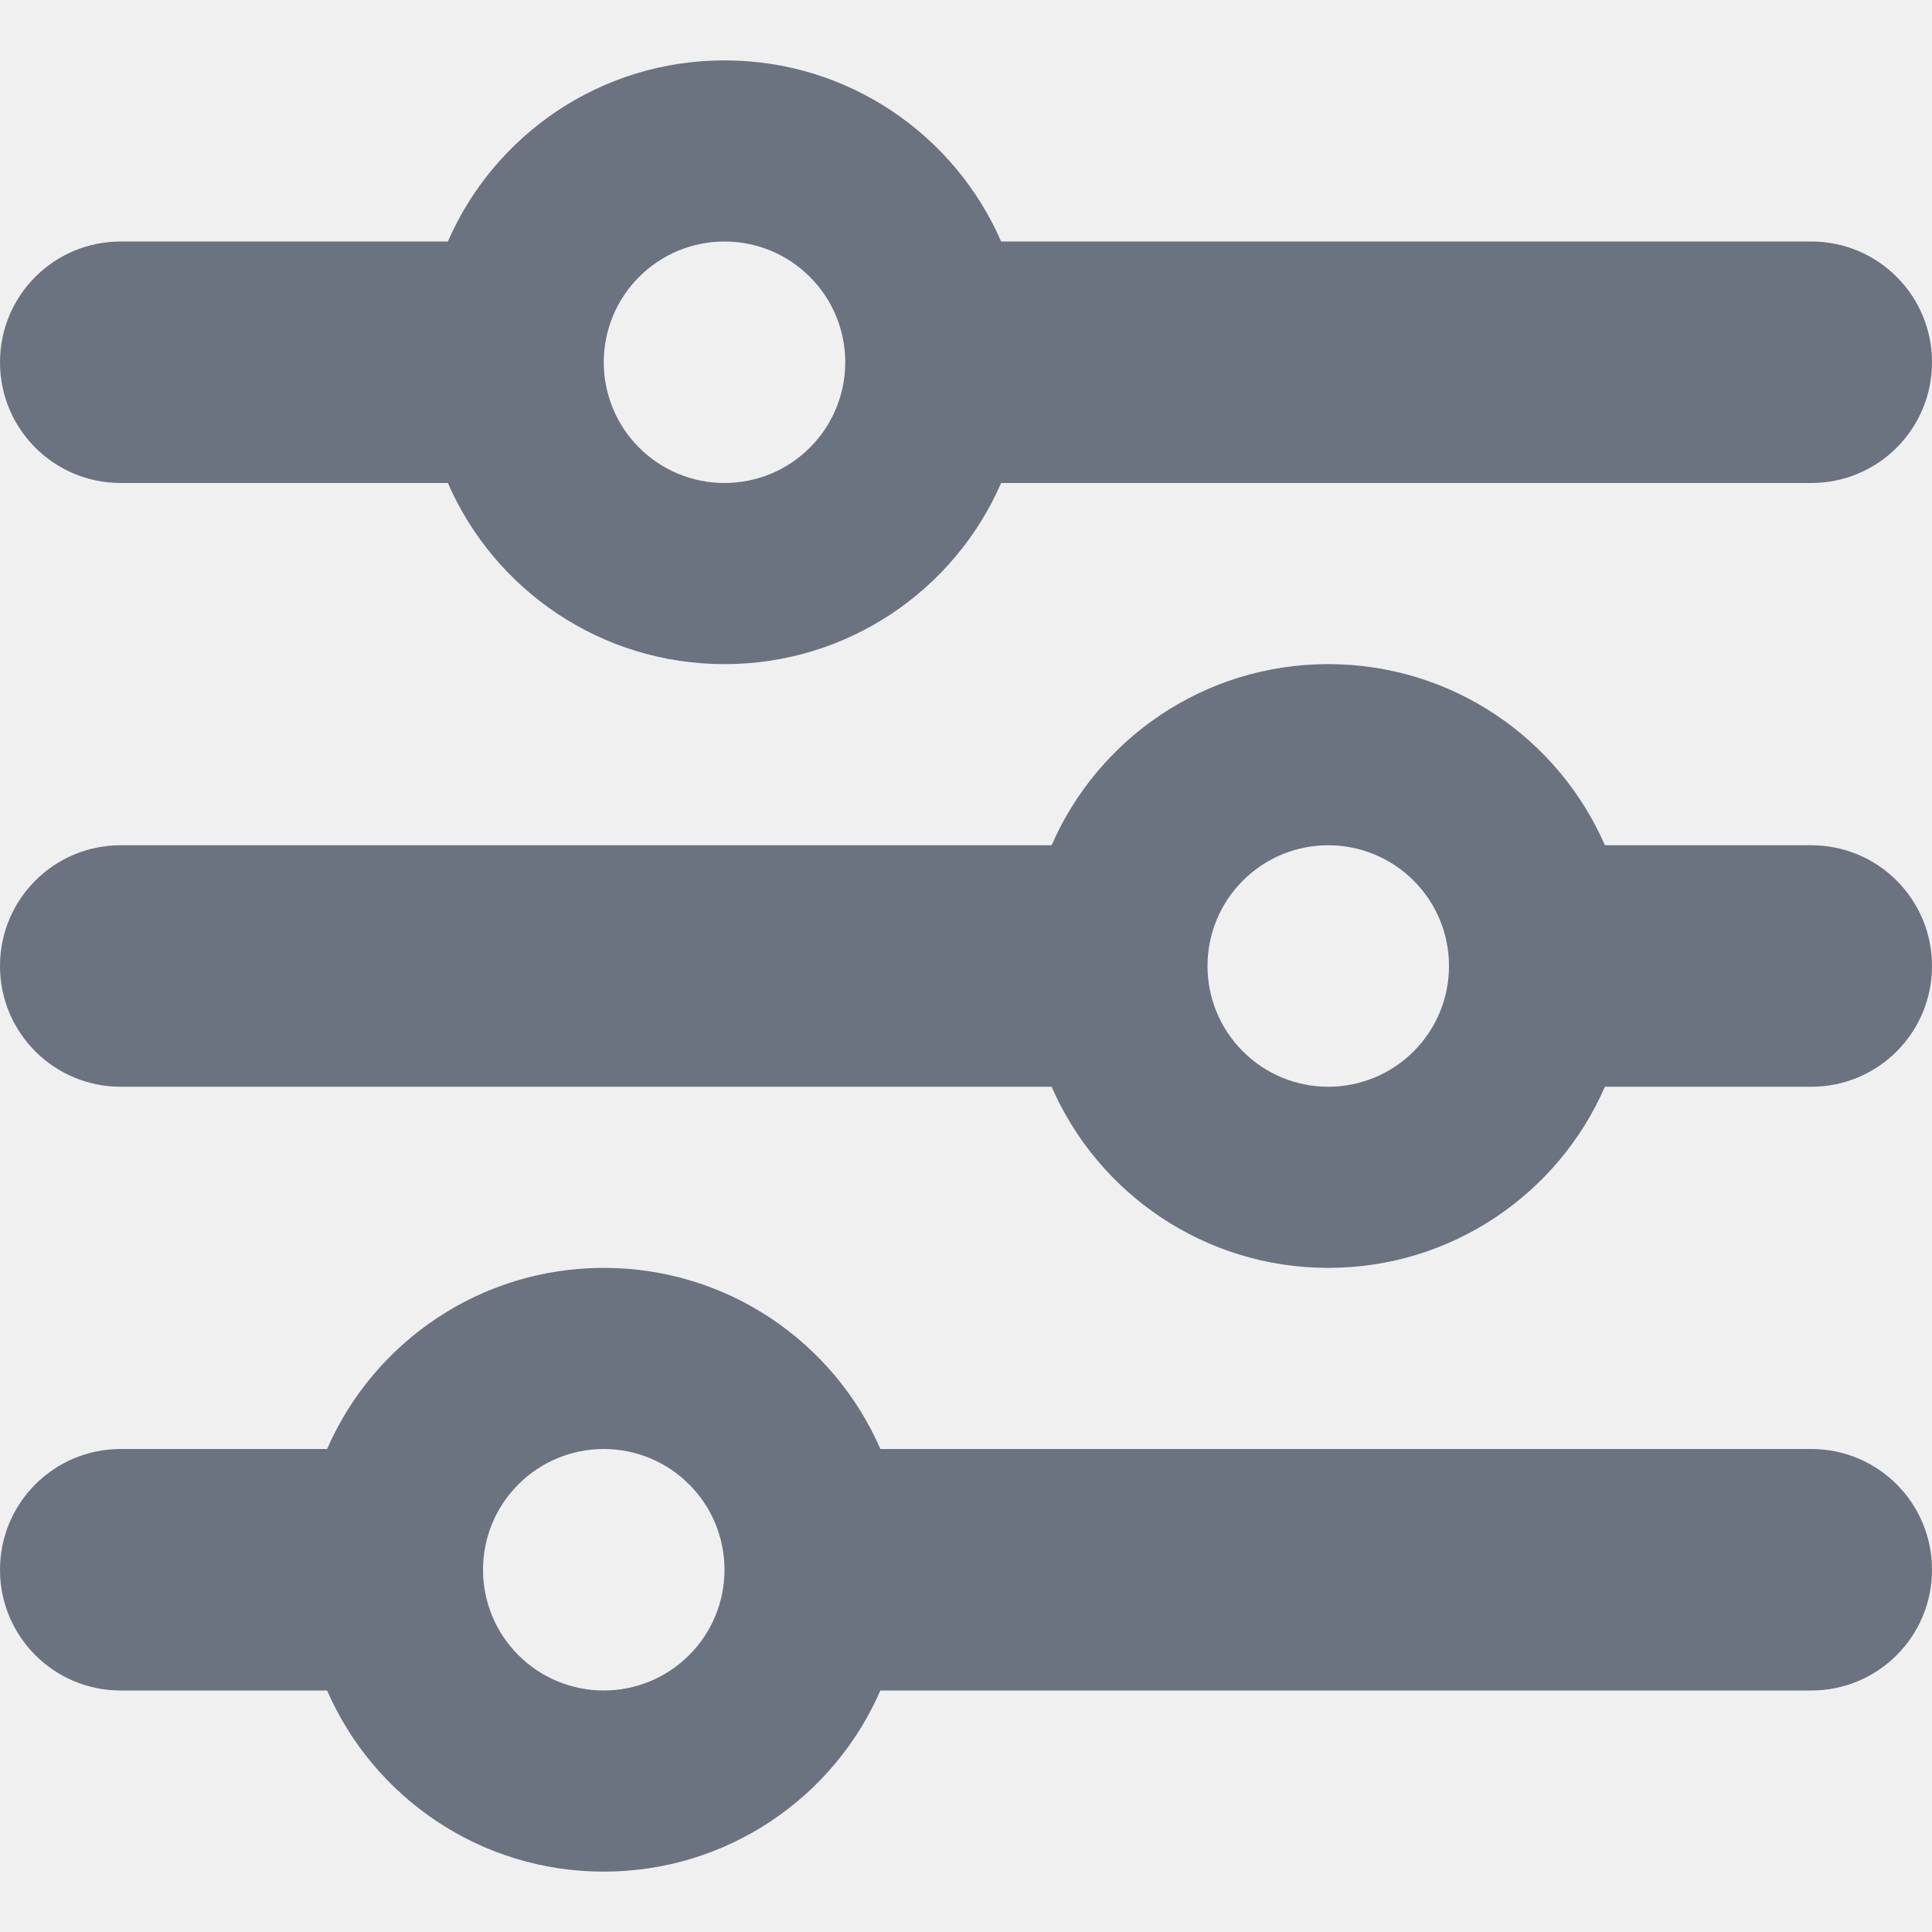
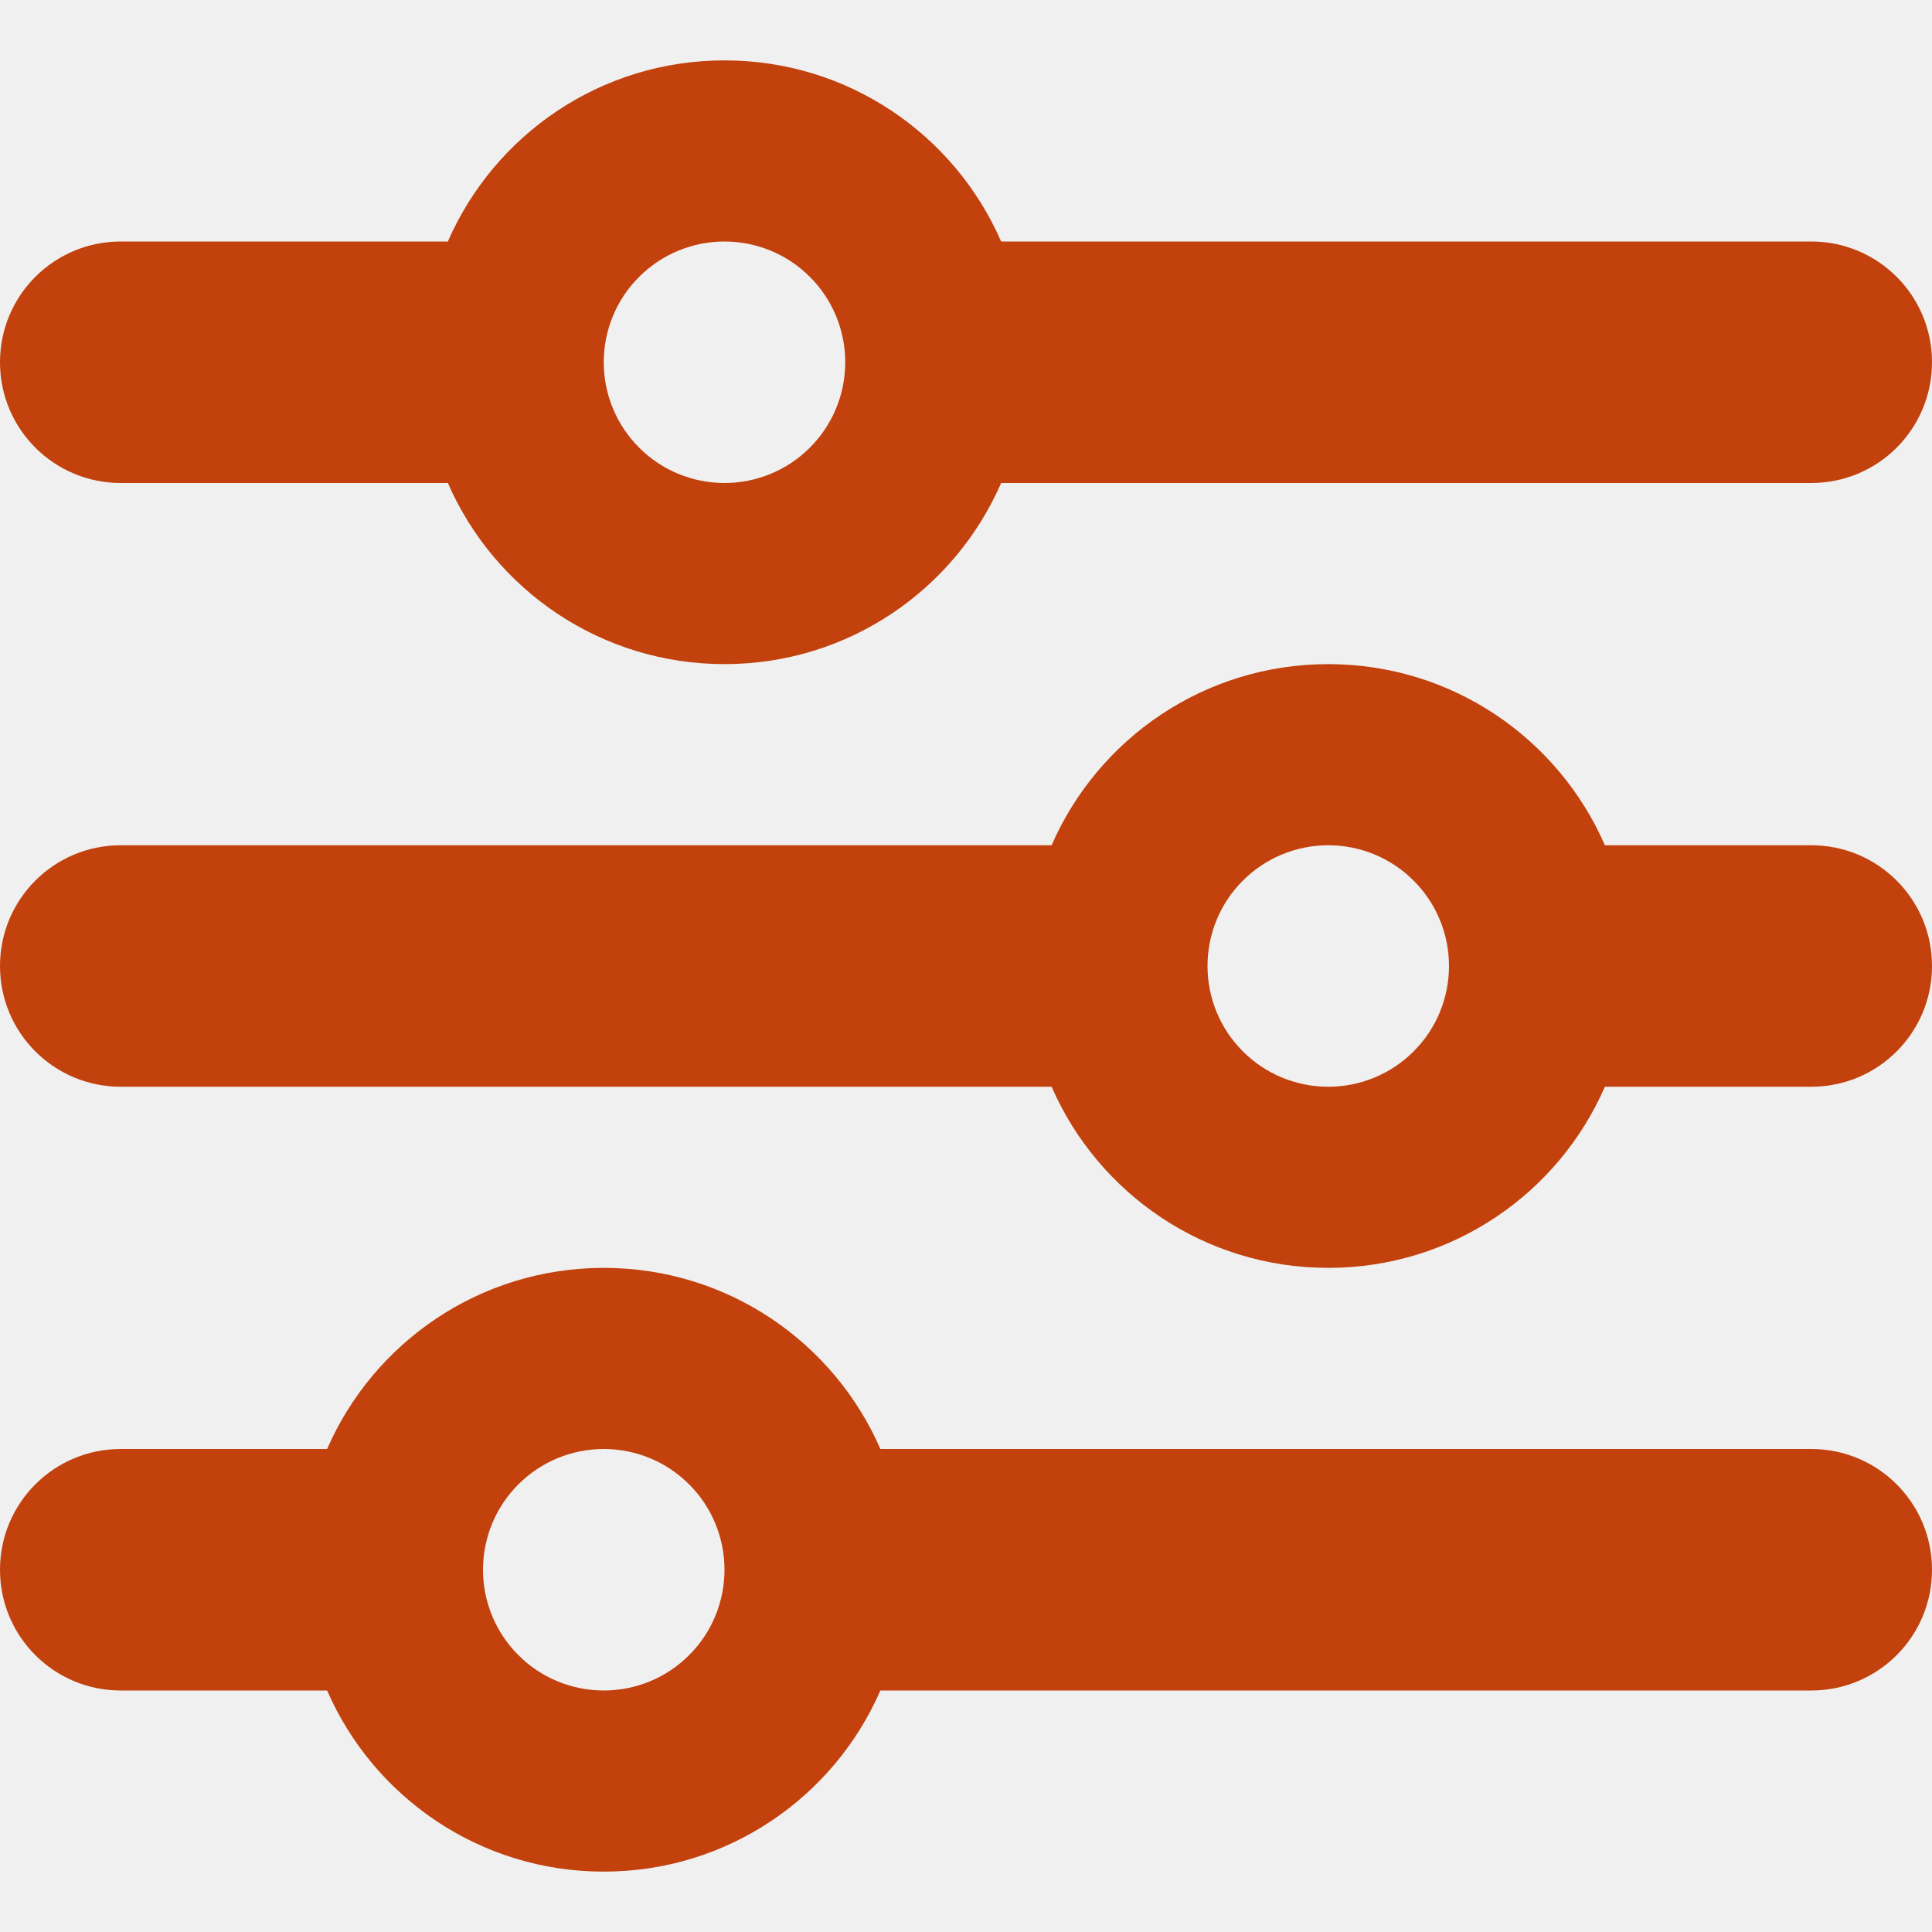
<svg xmlns="http://www.w3.org/2000/svg" width="16" height="16" viewBox="0 0 16 16" fill="none">
  <g clip-path="url(#clip0_1267_8825)">
-     <path d="M0 13C0 13.553 0.447 14 1 14H2.709C3.094 14.884 3.975 15.5 5 15.5C6.025 15.5 6.906 14.884 7.291 14H15C15.553 14 16 13.553 16 13C16 12.447 15.553 12 15 12H7.291C6.906 11.116 6.025 10.5 5 10.5C3.975 10.5 3.094 11.116 2.709 12H1C0.447 12 0 12.447 0 13ZM4 13C4 12.735 4.105 12.48 4.293 12.293C4.48 12.105 4.735 12 5 12C5.265 12 5.52 12.105 5.707 12.293C5.895 12.48 6 12.735 6 13C6 13.265 5.895 13.52 5.707 13.707C5.52 13.895 5.265 14 5 14C4.735 14 4.48 13.895 4.293 13.707C4.105 13.52 4 13.265 4 13ZM10 8C10 7.735 10.105 7.48 10.293 7.293C10.48 7.105 10.735 7 11 7C11.265 7 11.52 7.105 11.707 7.293C11.895 7.48 12 7.735 12 8C12 8.265 11.895 8.52 11.707 8.707C11.52 8.895 11.265 9 11 9C10.735 9 10.48 8.895 10.293 8.707C10.105 8.52 10 8.265 10 8ZM11 5.5C9.975 5.5 9.094 6.116 8.709 7H1C0.447 7 0 7.447 0 8C0 8.553 0.447 9 1 9H8.709C9.094 9.884 9.975 10.5 11 10.5C12.025 10.5 12.906 9.884 13.291 9H15C15.553 9 16 8.553 16 8C16 7.447 15.553 7 15 7H13.291C12.906 6.116 12.025 5.5 11 5.5ZM6 4C5.735 4 5.48 3.895 5.293 3.707C5.105 3.52 5 3.265 5 3C5 2.735 5.105 2.48 5.293 2.293C5.48 2.105 5.735 2 6 2C6.265 2 6.52 2.105 6.707 2.293C6.895 2.48 7 2.735 7 3C7 3.265 6.895 3.52 6.707 3.707C6.52 3.895 6.265 4 6 4ZM8.291 2C7.906 1.116 7.025 0.5 6 0.5C4.975 0.5 4.094 1.116 3.709 2H1C0.447 2 0 2.447 0 3C0 3.553 0.447 4 1 4H3.709C4.094 4.884 4.975 5.5 6 5.5C7.025 5.5 7.906 4.884 8.291 4H15C15.553 4 16 3.553 16 3C16 2.447 15.553 2 15 2H8.291Z" fill="#6B7280" />
+     <path d="M0 13C0 13.553 0.447 14 1 14H2.709C3.094 14.884 3.975 15.5 5 15.5C6.025 15.5 6.906 14.884 7.291 14H15C15.553 14 16 13.553 16 13C16 12.447 15.553 12 15 12H7.291C6.906 11.116 6.025 10.5 5 10.5C3.975 10.5 3.094 11.116 2.709 12H1C0.447 12 0 12.447 0 13ZM4 13C4 12.735 4.105 12.48 4.293 12.293C4.48 12.105 4.735 12 5 12C5.265 12 5.52 12.105 5.707 12.293C5.895 12.48 6 12.735 6 13C6 13.265 5.895 13.52 5.707 13.707C5.52 13.895 5.265 14 5 14C4.735 14 4.48 13.895 4.293 13.707C4.105 13.52 4 13.265 4 13ZM10 8C10 7.735 10.105 7.48 10.293 7.293C10.48 7.105 10.735 7 11 7C11.265 7 11.52 7.105 11.707 7.293C11.895 7.48 12 7.735 12 8C12 8.265 11.895 8.52 11.707 8.707C11.52 8.895 11.265 9 11 9C10.735 9 10.48 8.895 10.293 8.707C10.105 8.52 10 8.265 10 8ZM11 5.5C9.975 5.5 9.094 6.116 8.709 7H1C0.447 7 0 7.447 0 8C0 8.553 0.447 9 1 9H8.709C9.094 9.884 9.975 10.5 11 10.5C12.025 10.5 12.906 9.884 13.291 9H15C15.553 9 16 8.553 16 8C16 7.447 15.553 7 15 7H13.291C12.906 6.116 12.025 5.5 11 5.5ZM6 4C5.735 4 5.48 3.895 5.293 3.707C5.105 3.52 5 3.265 5 3C5 2.735 5.105 2.48 5.293 2.293C5.48 2.105 5.735 2 6 2C6.265 2 6.52 2.105 6.707 2.293C6.895 2.48 7 2.735 7 3C7 3.265 6.895 3.52 6.707 3.707C6.52 3.895 6.265 4 6 4ZM8.291 2C7.906 1.116 7.025 0.5 6 0.5C4.975 0.5 4.094 1.116 3.709 2H1C0.447 2 0 2.447 0 3C0 3.553 0.447 4 1 4H3.709C4.094 4.884 4.975 5.5 6 5.5C7.025 5.5 7.906 4.884 8.291 4H15C15.553 4 16 3.553 16 3C16 2.447 15.553 2 15 2H8.291Z" fill="#c2410c" />
  </g>
  <defs>
    <clipPath id="clip0_1267_8825">
      <rect width="16" height="16" fill="white" />
    </clipPath>
  </defs>
</svg>
